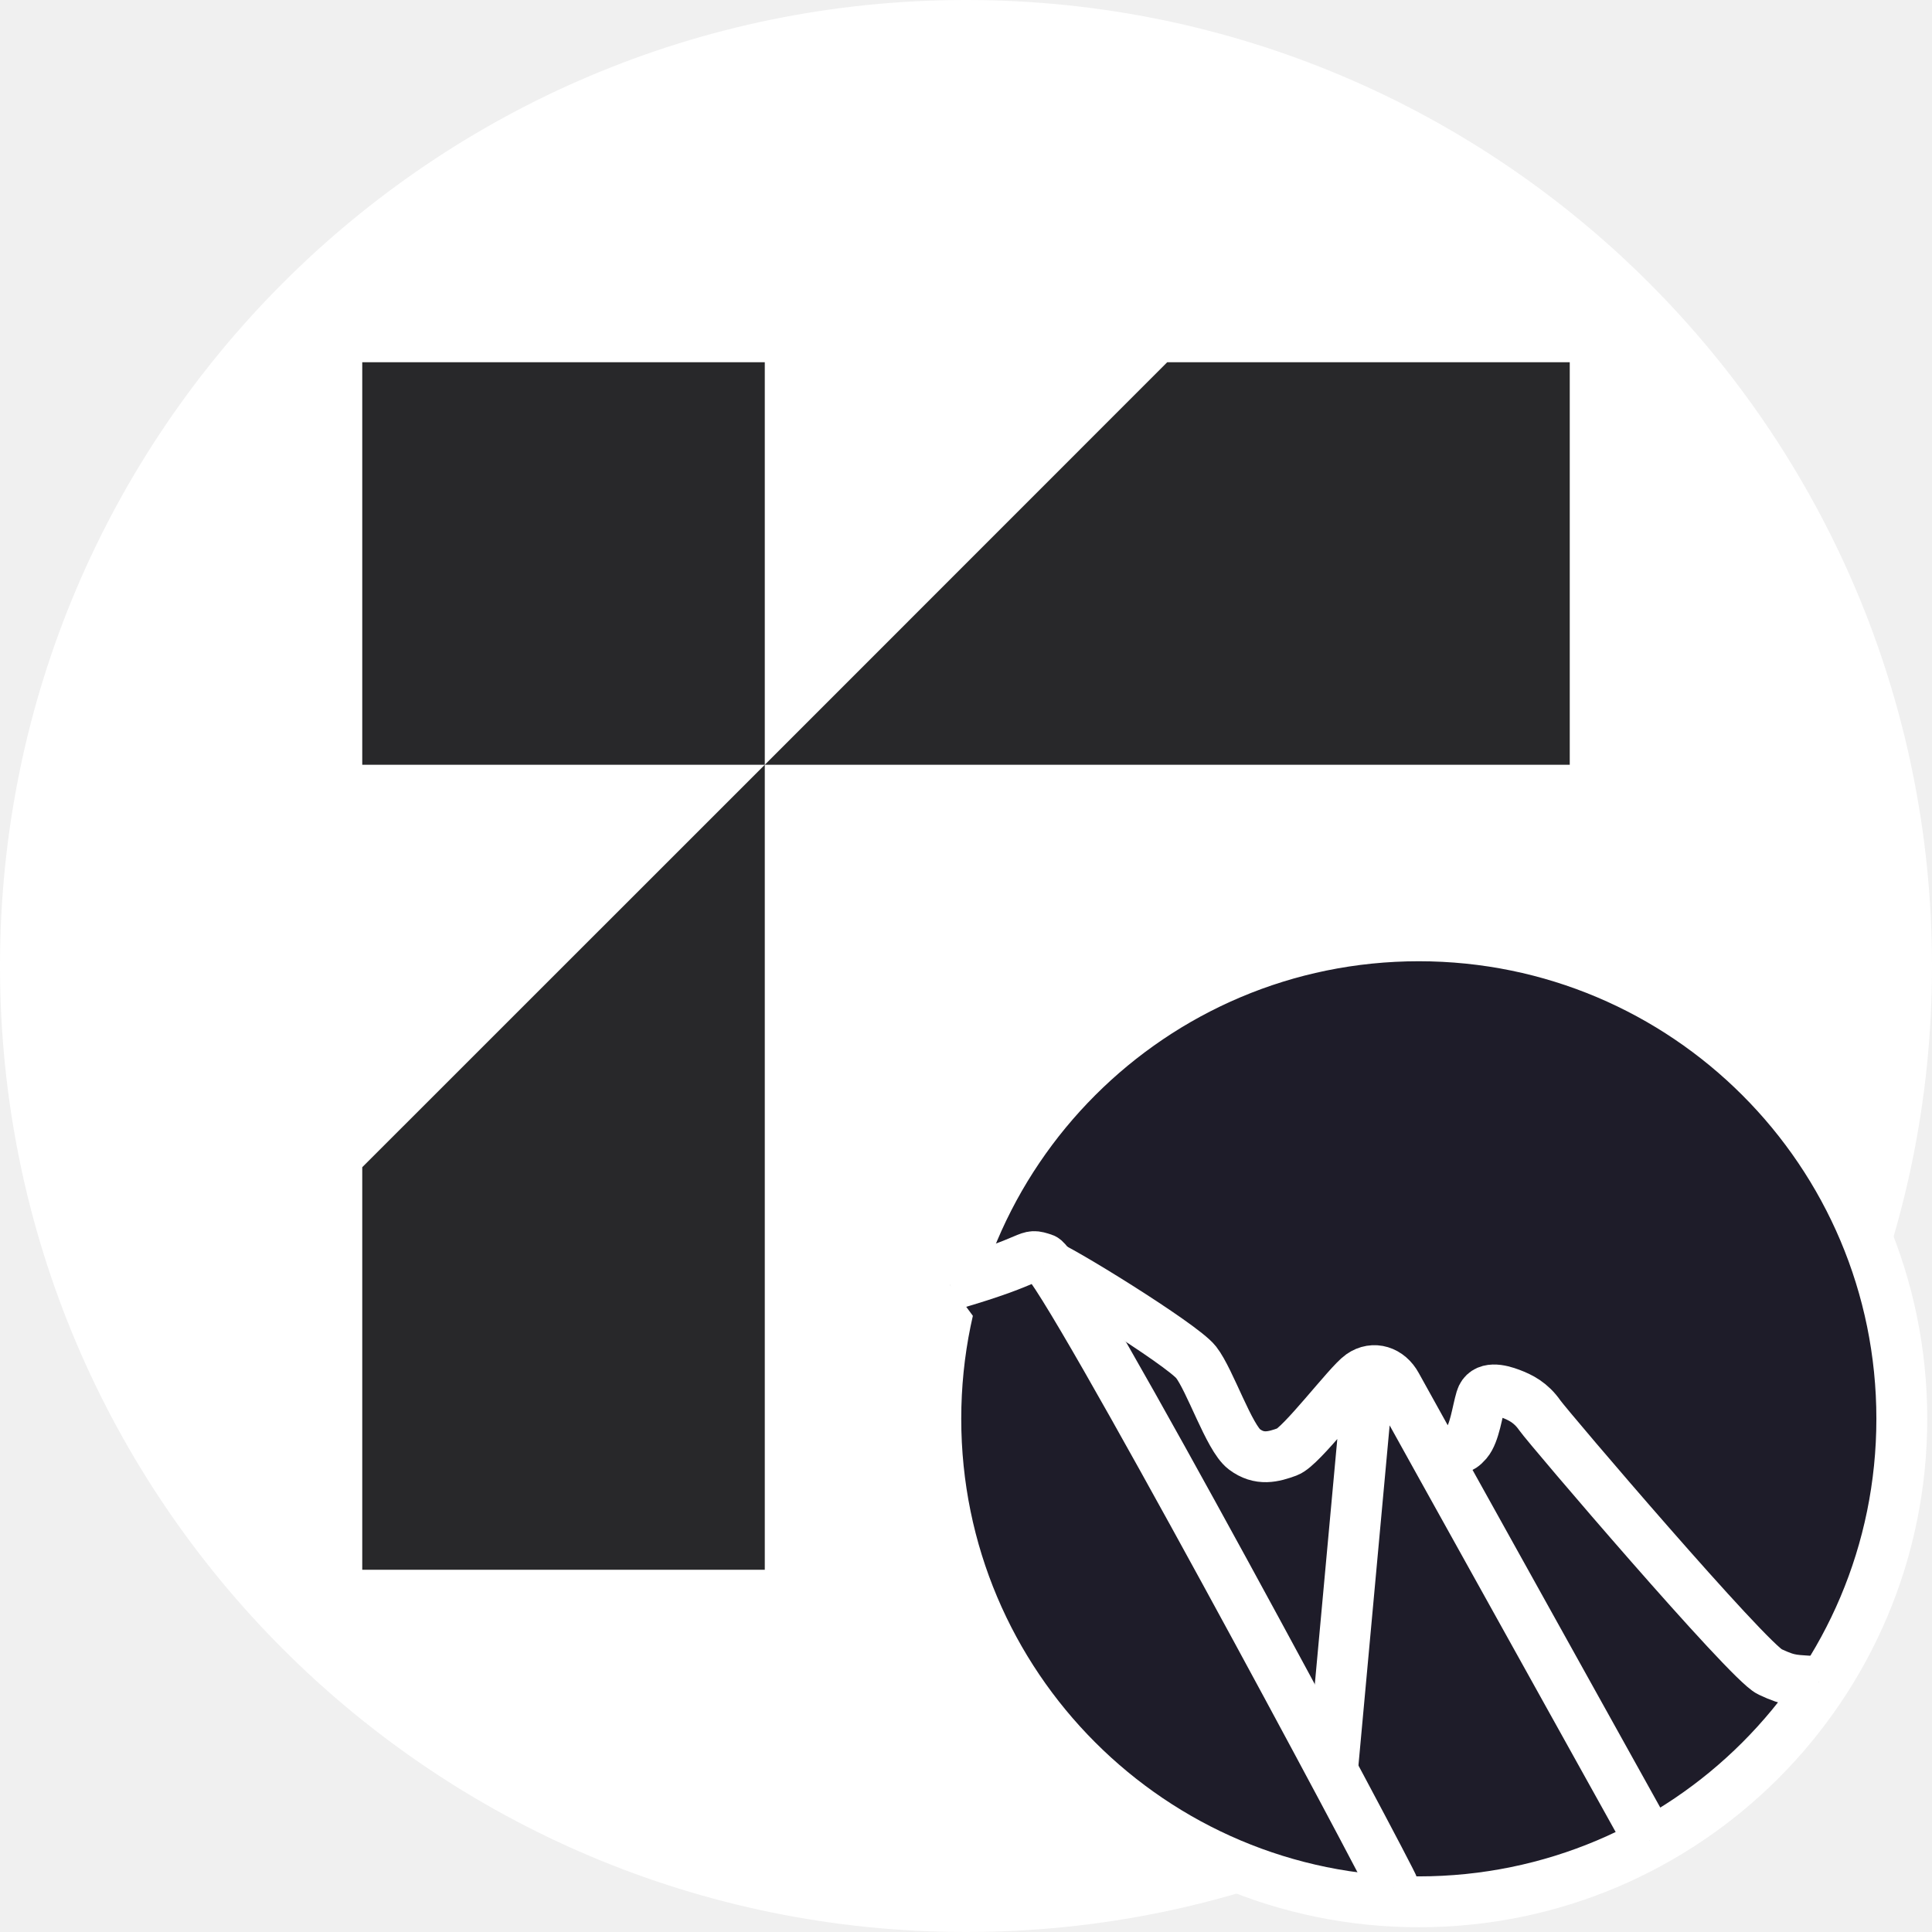
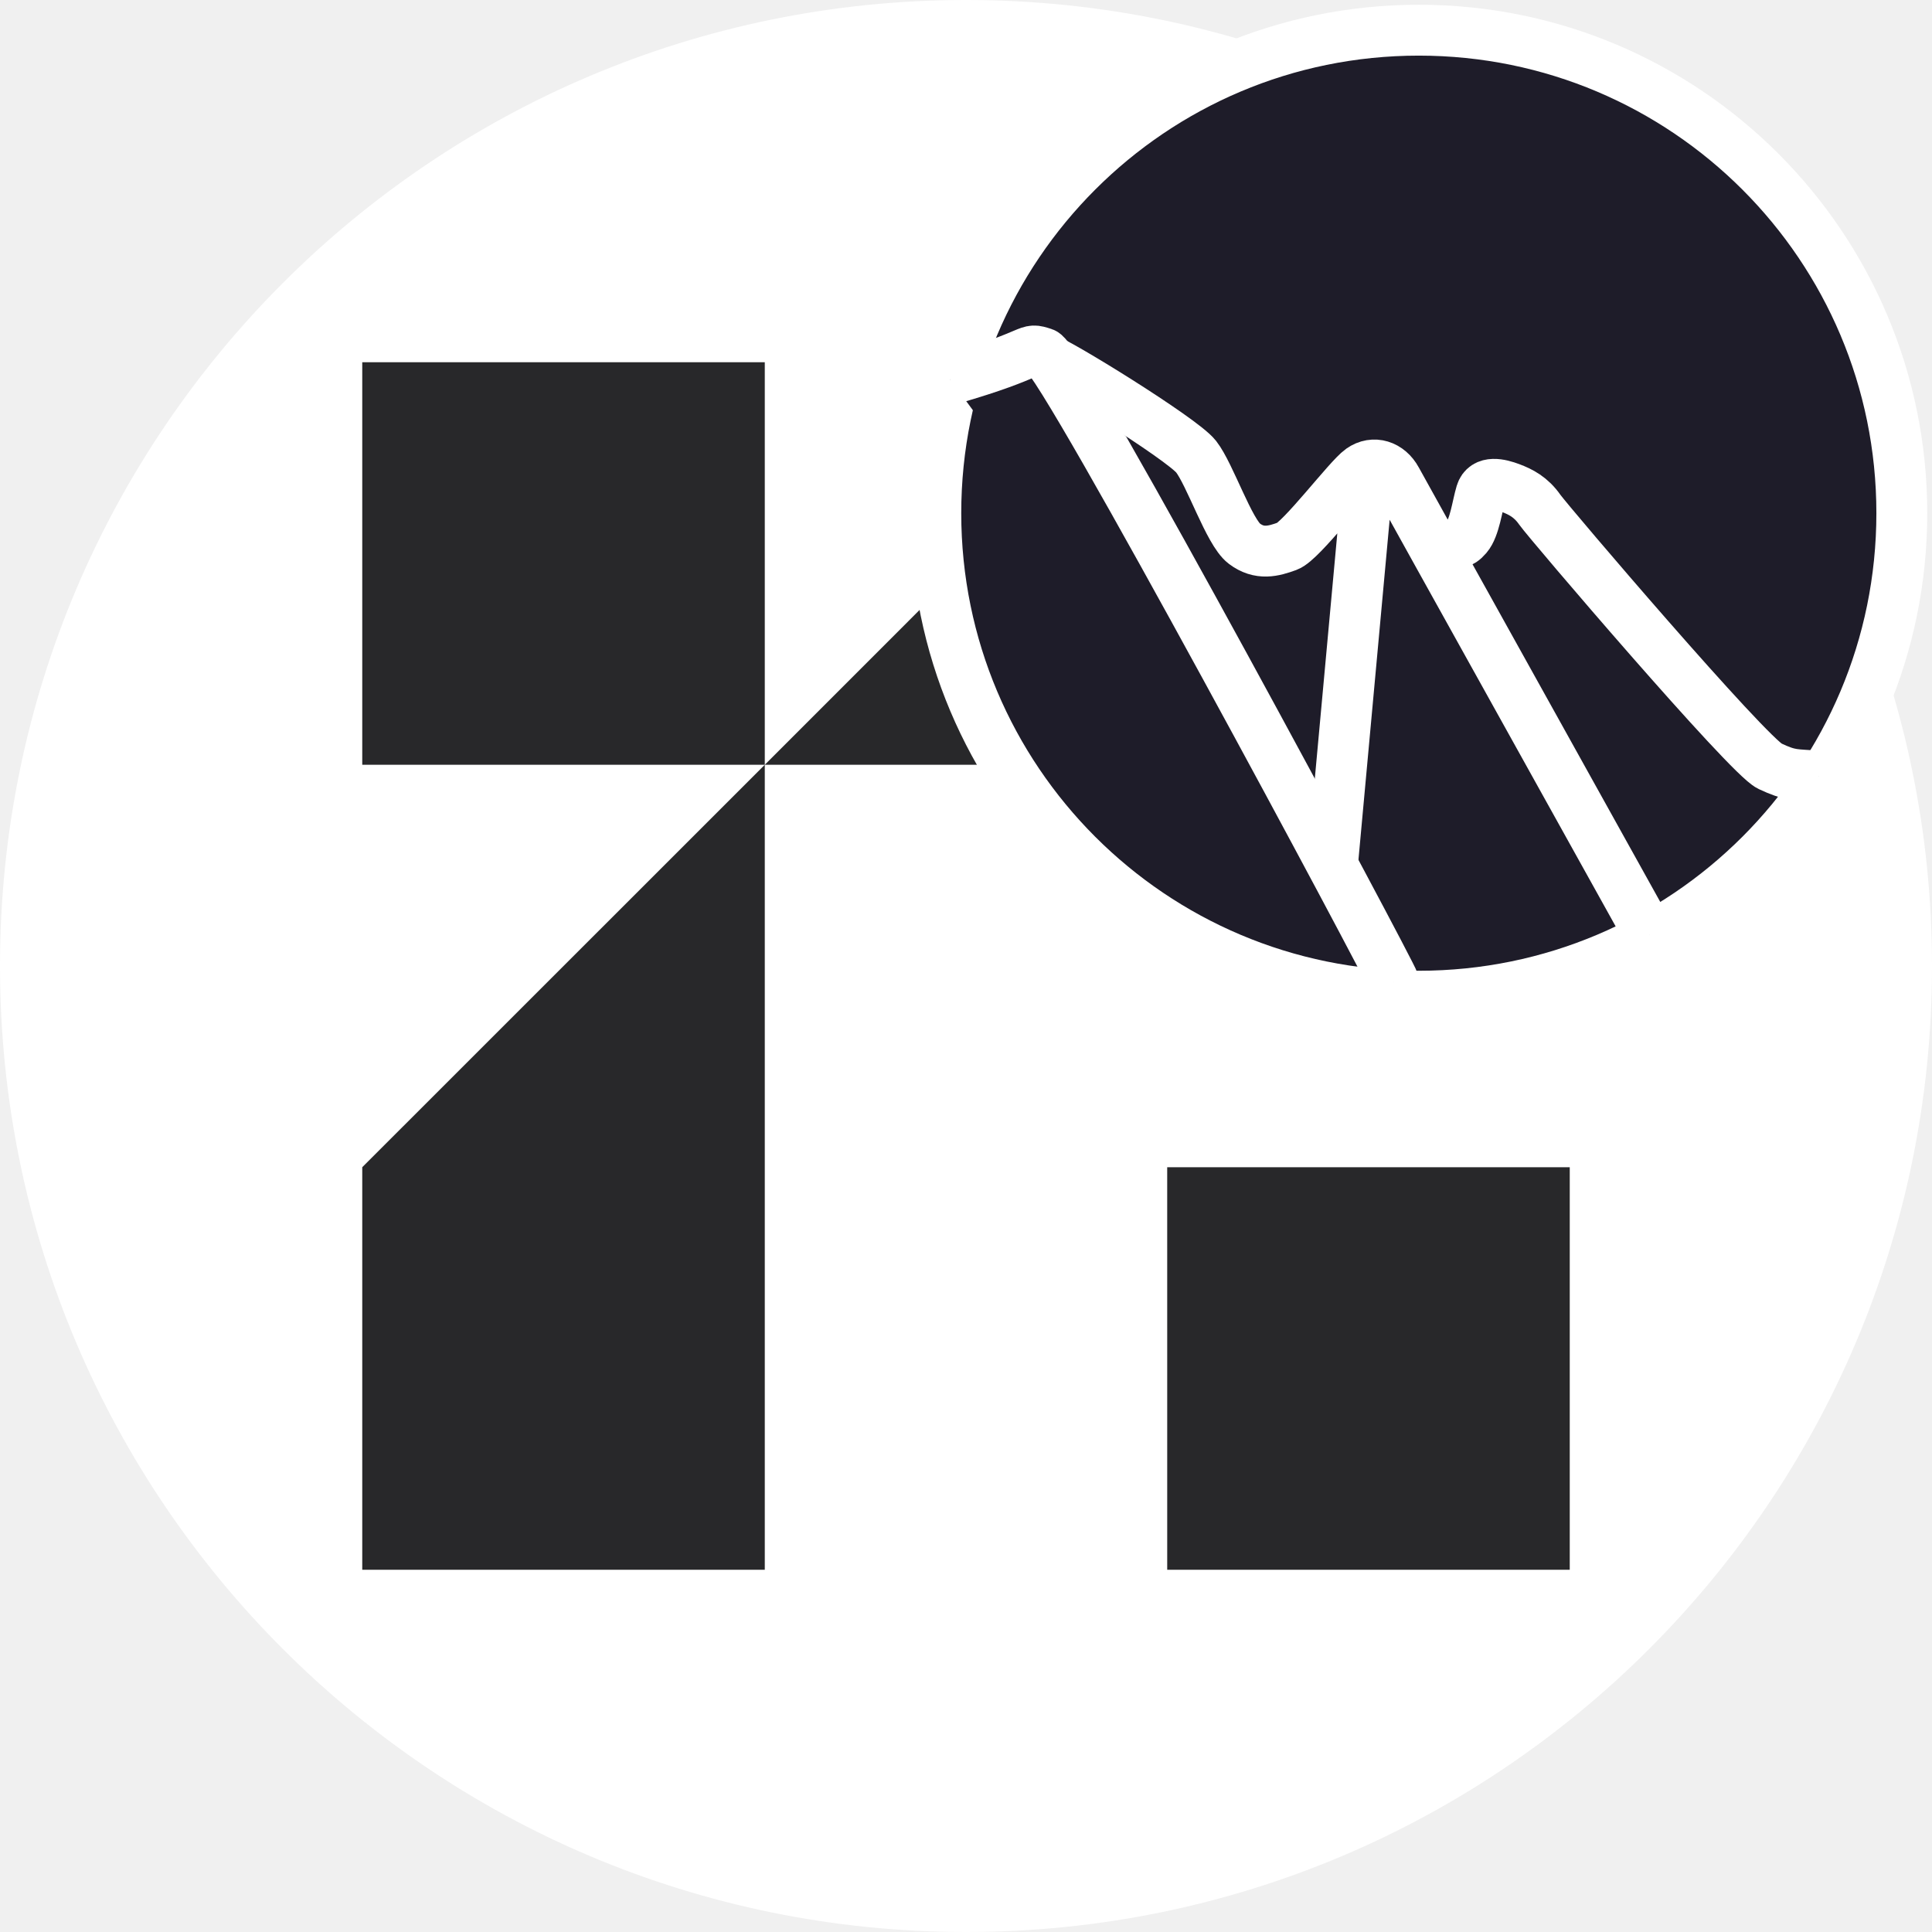
<svg xmlns="http://www.w3.org/2000/svg" viewBox="0 0 128 128">
  <path fill="#fff" d="M64 128c35.346 0 64-28.654 64-64S99.346 0 64 0 0 28.654 0 64s28.654 64 64 64" />
  <path fill="#28282A" d="M24 24h26.669v26.669H24zm26.669 26.669L77.33 24H104v26.669zM77.33 77.332H104V104H77.331zM24 104V77.331l26.669-26.662V104z" />
  <svg fill="none" viewBox="0 0 128 128">
-     <path fill="#1E1C29" stroke="#fff" stroke-width="3.37" d="M62 93.999C62 76.319 76.32 62 93.999 62 111.679 62 126 76.32 126 93.999 126 111.679 111.679 126 93.999 126S62 111.679 62 93.999Z" />
-     <path fill="#1E1C29" d="M62.953 85.136c6.02-1.736 4.918-2.147 6.19-1.736 1.272.413 23.05 41.061 23.186 41.644" />
-     <path stroke="#fff" stroke-width="3.37" d="M62.953 85.136c6.02-1.736 4.918-2.147 6.19-1.736 1.272.413 23.05 41.061 23.186 41.644" />
-     <path fill="#1E1C29" d="M69.164 83.73c.75.153 9.156 5.337 10.081 6.523.927 1.188 2.184 4.999 3.192 5.762s1.934.508 2.858.169 4.033-4.49 4.874-5.083 1.848-.253 2.352.679c.503.93 16.14 29.028 16.762 30.159M95.671 96.472c.93-.676 1.016-.339 1.522-.928.508-.593.678-2.028.932-2.873.255-.847 1.27-.595 1.946-.34s1.354.593 1.946 1.44c.594.842 13.792 16.308 15.232 16.986 1.436.674 1.611.526 3.258.674" />
-     <path stroke="#fff" stroke-width="3.37" d="M69.164 83.73c.75.153 9.156 5.337 10.081 6.523.927 1.188 2.184 4.999 3.192 5.762s1.934.508 2.858.169 4.033-4.49 4.874-5.083 1.848-.253 2.352.679c.503.93 16.14 29.028 16.762 30.159M90.656 91.373l-2.388 26.028m7.403-20.929c.93-.676 1.016-.339 1.522-.928.508-.593.678-2.028.932-2.873.255-.847 1.27-.595 1.946-.34s1.354.593 1.946 1.44c.594.842 13.792 16.308 15.232 16.986 1.436.674 1.611.526 3.258.674" />
+     <path fill="#1E1C29" stroke="#fff" stroke-width="3.37" d="M62 33.999C62 16.319 76.32 2 93.999 2 111.679 2 126 16.32 126 33.999 126 51.679 111.679 66 93.999 66S62 51.679 62 33.999Z" />
+     <path fill="#1E1C29" d="M62.953 25.136c6.02-1.736 4.918-2.147 6.19-1.736 1.272.413 23.05 41.061 23.186 41.644" />
+     <path stroke="#fff" stroke-width="3.37" d="M62.953 25.136c6.02-1.736 4.918-2.147 6.19-1.736 1.272.413 23.05 41.061 23.186 41.644" />
+     <path fill="#1E1C29" d="M69.164 23.73c.75.153 9.156 5.337 10.081 6.523.927 1.188 2.184 4.999 3.192 5.762s1.934.508 2.858.169 4.033-4.49 4.874-5.083 1.848-.253 2.352.679c.503.93 16.14 29.028 16.762 30.159M95.671 36.472c.93-.676 1.016-.339 1.522-.928.508-.593.678-2.028.932-2.873.255-.847 1.27-.595 1.946-.34s1.354.593 1.946 1.44c.594.842 13.792 16.308 15.232 16.986 1.436.674 1.611.526 3.258.674" />
+     <path stroke="#fff" stroke-width="3.37" d="M69.164 23.73c.75.153 9.156 5.337 10.081 6.523.927 1.188 2.184 4.999 3.192 5.762s1.934.508 2.858.169 4.033-4.49 4.874-5.083 1.848-.253 2.352.679c.503.93 16.14 29.028 16.762 30.159M90.656 31.373l-2.388 26.028m7.403-20.929c.93-.676 1.016-.339 1.522-.928.508-.593.678-2.028.932-2.873.255-.847 1.27-.595 1.946-.34s1.354.593 1.946 1.44c.594.842 13.792 16.308 15.232 16.986 1.436.674 1.611.526 3.258.674" />
  </svg>
</svg>
